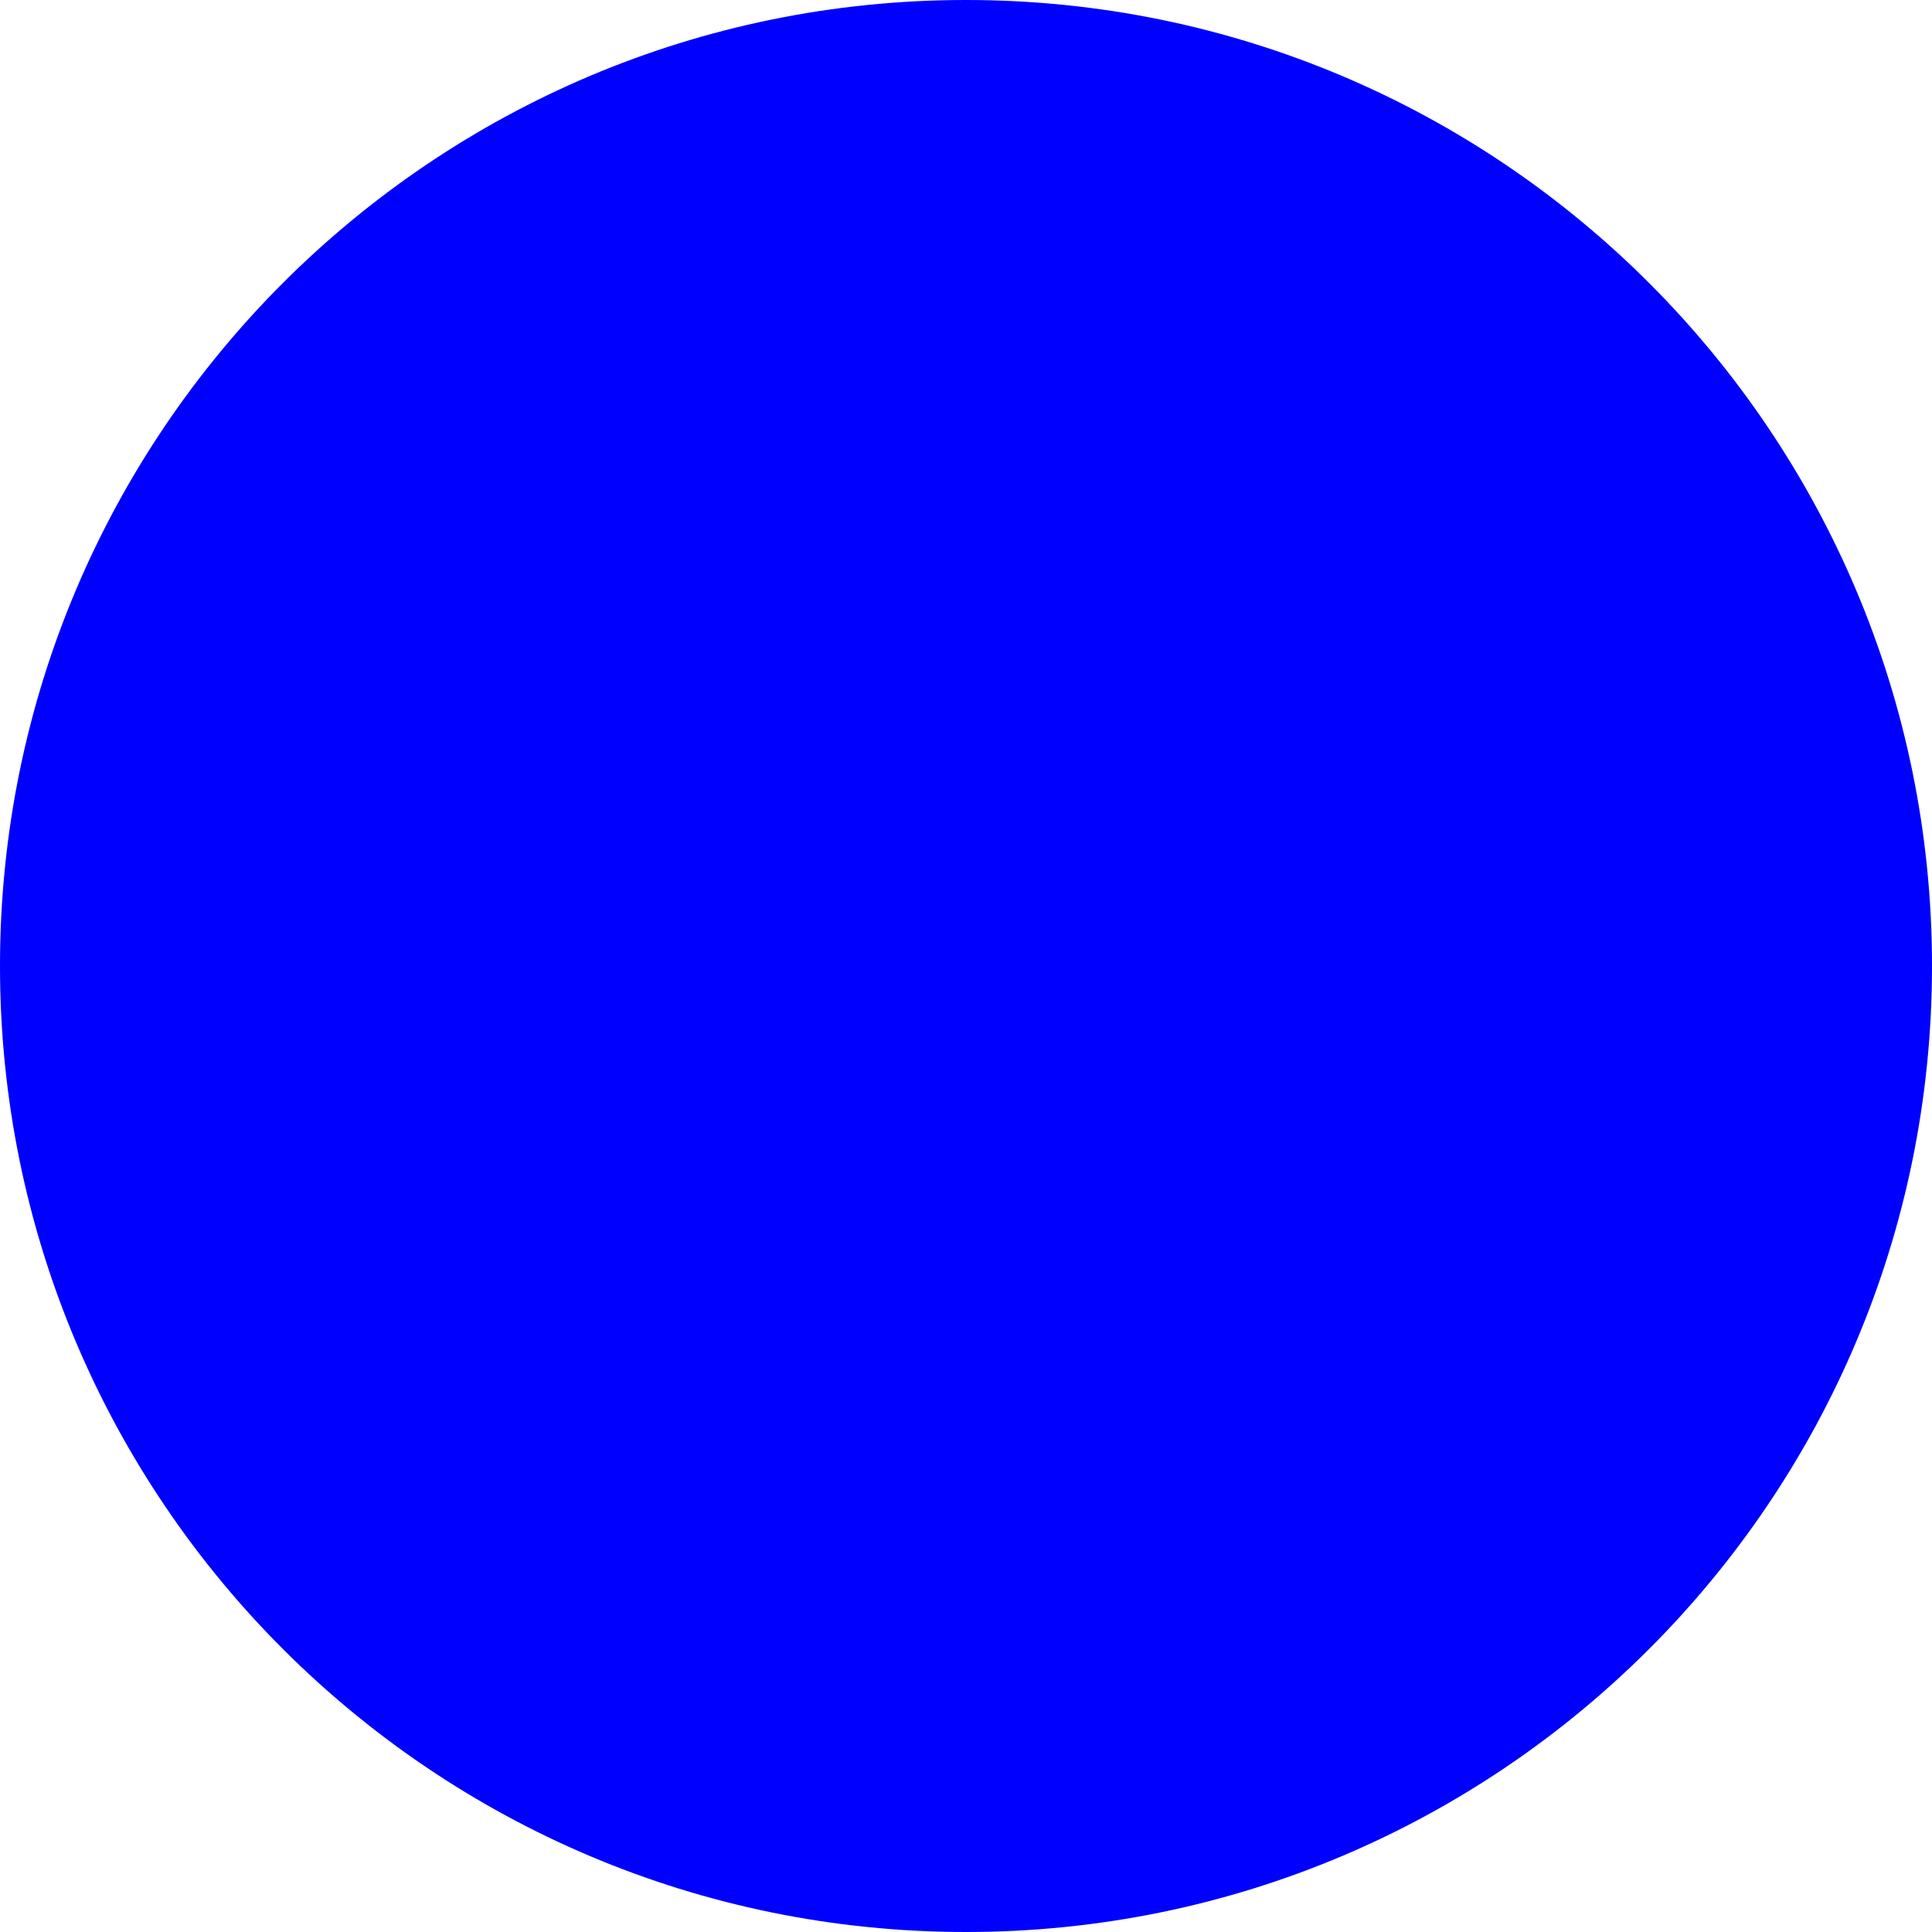
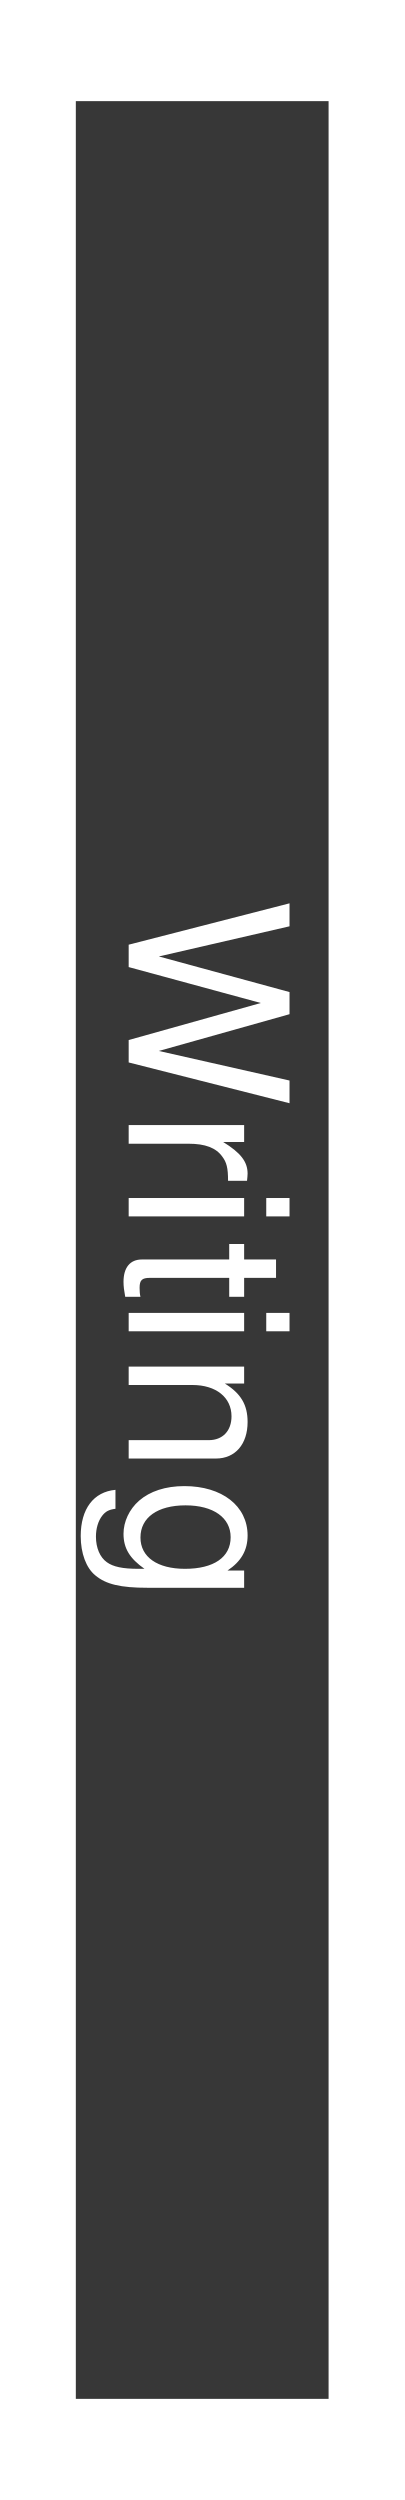
- <svg xmlns="http://www.w3.org/2000/svg" width="80pt" height="80pt" viewBox="0 0 80 80" version="1.1">
+ <svg xmlns="http://www.w3.org/2000/svg" xmlns:xlink="http://www.w3.org/1999/xlink" width="22pt" height="136pt" viewBox="0 0 22 136" version="1.1">
+   <defs>
+     <g>
+       <symbol overflow="visible" id="glyph0-0">
+         <path style="stroke:none;" d="" />
+       </symbol>
+       <symbol overflow="visible" id="glyph0-1">
+         <path style="stroke:none;" d="M 6.281 4.938 L 5.375 4.938 C 6.125 4.438 6.469 3.828 6.469 3.031 C 6.469 1.422 5.078 0.344 3.031 0.344 C 2 0.344 1.156 0.625 0.562 1.141 C 0.031 1.609 -0.281 2.281 -0.281 2.938 C -0.281 3.734 0.062 4.281 0.859 4.844 L 0.531 4.844 C -0.328 4.844 -0.844 4.734 -1.188 4.484 C -1.562 4.219 -1.781 3.703 -1.781 3.094 C -1.781 2.641 -1.656 2.234 -1.438 1.953 C -1.266 1.734 -1.094 1.625 -0.719 1.578 L -0.719 0.547 C -1.906 0.656 -2.609 1.578 -2.609 3.062 C -2.609 4 -2.312 4.797 -1.812 5.203 C -1.234 5.688 -0.438 5.875 1.031 5.875 L 6.281 5.875 Z M 5.547 3.125 C 5.547 4.219 4.625 4.844 3.062 4.844 C 1.562 4.844 0.641 4.203 0.641 3.141 C 0.641 2.047 1.578 1.391 3.094 1.391 C 4.609 1.391 5.547 2.062 5.547 3.125 Z M 5.547 3.125 " />
+       </symbol>
+       <symbol overflow="visible" id="glyph0-2">
+         <path style="stroke:none;" d="M 6.281 0.844 L 0 0.844 L 0 1.844 L 3.469 1.844 C 4.75 1.844 5.594 2.516 5.594 3.547 C 5.594 4.344 5.109 4.844 4.359 4.844 L 0 4.844 L 0 5.844 L 4.75 5.844 C 5.797 5.844 6.469 5.062 6.469 3.859 C 6.469 2.922 6.109 2.312 5.234 1.766 L 6.281 1.766 Z M 6.281 0.844 " />
+       </symbol>
+       <symbol overflow="visible" id="glyph0-3">
+         <path style="stroke:none;" d="M 6.281 1.797 L 6.281 0.797 L 0 0.797 L 0 1.797 Z M 8.75 1.797 L 8.75 0.797 L 7.484 0.797 L 7.484 1.797 Z M 8.75 1.797 " />
+       </symbol>
+       <symbol overflow="visible" id="glyph0-4">
+         <path style="stroke:none;" d="M 6.281 3.047 L 6.281 2.016 L 8.016 2.016 L 8.016 1.016 L 6.281 1.016 L 6.281 0.172 L 5.469 0.172 L 5.469 1.016 L 0.719 1.016 C 0.078 1.016 -0.281 1.453 -0.281 2.234 C -0.281 2.469 -0.25 2.719 -0.188 3.047 L 0.641 3.047 C 0.609 2.922 0.594 2.766 0.594 2.562 C 0.594 2.141 0.719 2.016 1.156 2.016 L 5.469 2.016 L 5.469 3.047 Z M 6.281 3.047 " />
+       </symbol>
+       <symbol overflow="visible" id="glyph0-5">
+         <path style="stroke:none;" d="M 6.281 0.828 L 0 0.828 L 0 1.844 L 3.266 1.844 C 4.156 1.844 4.75 2.062 5.094 2.547 C 5.328 2.859 5.406 3.156 5.406 3.859 L 6.438 3.859 C 6.453 3.688 6.469 3.594 6.469 3.469 C 6.469 2.812 6.078 2.328 5.141 1.75 L 6.281 1.75 Z M 6.281 0.828 " />
+       </symbol>
+       <symbol overflow="visible" id="glyph0-6">
+         <path style="stroke:none;" d="M 0 8.922 L 8.75 11.141 L 8.75 9.906 L 1.641 8.297 L 8.75 6.297 L 8.75 5.094 L 1.641 3.156 L 8.75 1.516 L 8.75 0.266 L 0 2.516 L 0 3.734 L 7.188 5.688 L 0 7.703 Z M 0 8.922 " />
+       </symbol>
+     </g>
+   </defs>
  <g id="surface545">
-     <path style=" stroke:none;fill-rule:evenodd;fill:rgb(0%,0%,100%);fill-opacity:1;" d="M 80 40 C 80 62.09 62.09 80 40 80 C 17.91 80 0 62.09 0 40 C 0 17.91 17.91 0 40 0 C 62.09 0 80 17.91 80 40 Z M 80 40 " />
+     <use xlink:href="#image202" transform="matrix(0.25,0,0,0.25,0,0)" />
+     <path style=" stroke:none;fill-rule:nonzero;fill:rgb(0%,0%,0%);fill-opacity:0.784;" d="M 17.875 5.5 C 17.875 5.5 17.875 130.5 17.875 130.5 C 17.875 130.5 4.125 130.5 4.125 130.5 C 4.125 130.5 4.125 5.5 4.125 5.5 C 4.125 5.5 17.875 5.5 17.875 5.5 Z M 17.875 5.5 " />
+     <g style="fill:rgb(100%,100%,100%);fill-opacity:1;">
+       <use xlink:href="#glyph0-1" x="7" y="80.5" />
+     </g>
+     <g style="fill:rgb(100%,100%,100%);fill-opacity:1;">
+       <use xlink:href="#glyph0-2" x="7" y="73.5" />
+     </g>
+     <g style="fill:rgb(100%,100%,100%);fill-opacity:1;">
+       <use xlink:href="#glyph0-3" x="7" y="70.625" />
+     </g>
+     <g style="fill:rgb(100%,100%,100%);fill-opacity:1;">
+       <use xlink:href="#glyph0-4" x="7" y="67.5" />
+     </g>
+     <g style="fill:rgb(100%,100%,100%);fill-opacity:1;">
+       <use xlink:href="#glyph0-3" x="7" y="64.375" />
+     </g>
+     <g style="fill:rgb(100%,100%,100%);fill-opacity:1;">
+       <use xlink:href="#glyph0-5" x="7" y="60.375" />
+     </g>
+     <g style="fill:rgb(100%,100%,100%);fill-opacity:1;">
+       <use xlink:href="#glyph0-6" x="7" y="48.875" />
+     </g>
  </g>
</svg>
